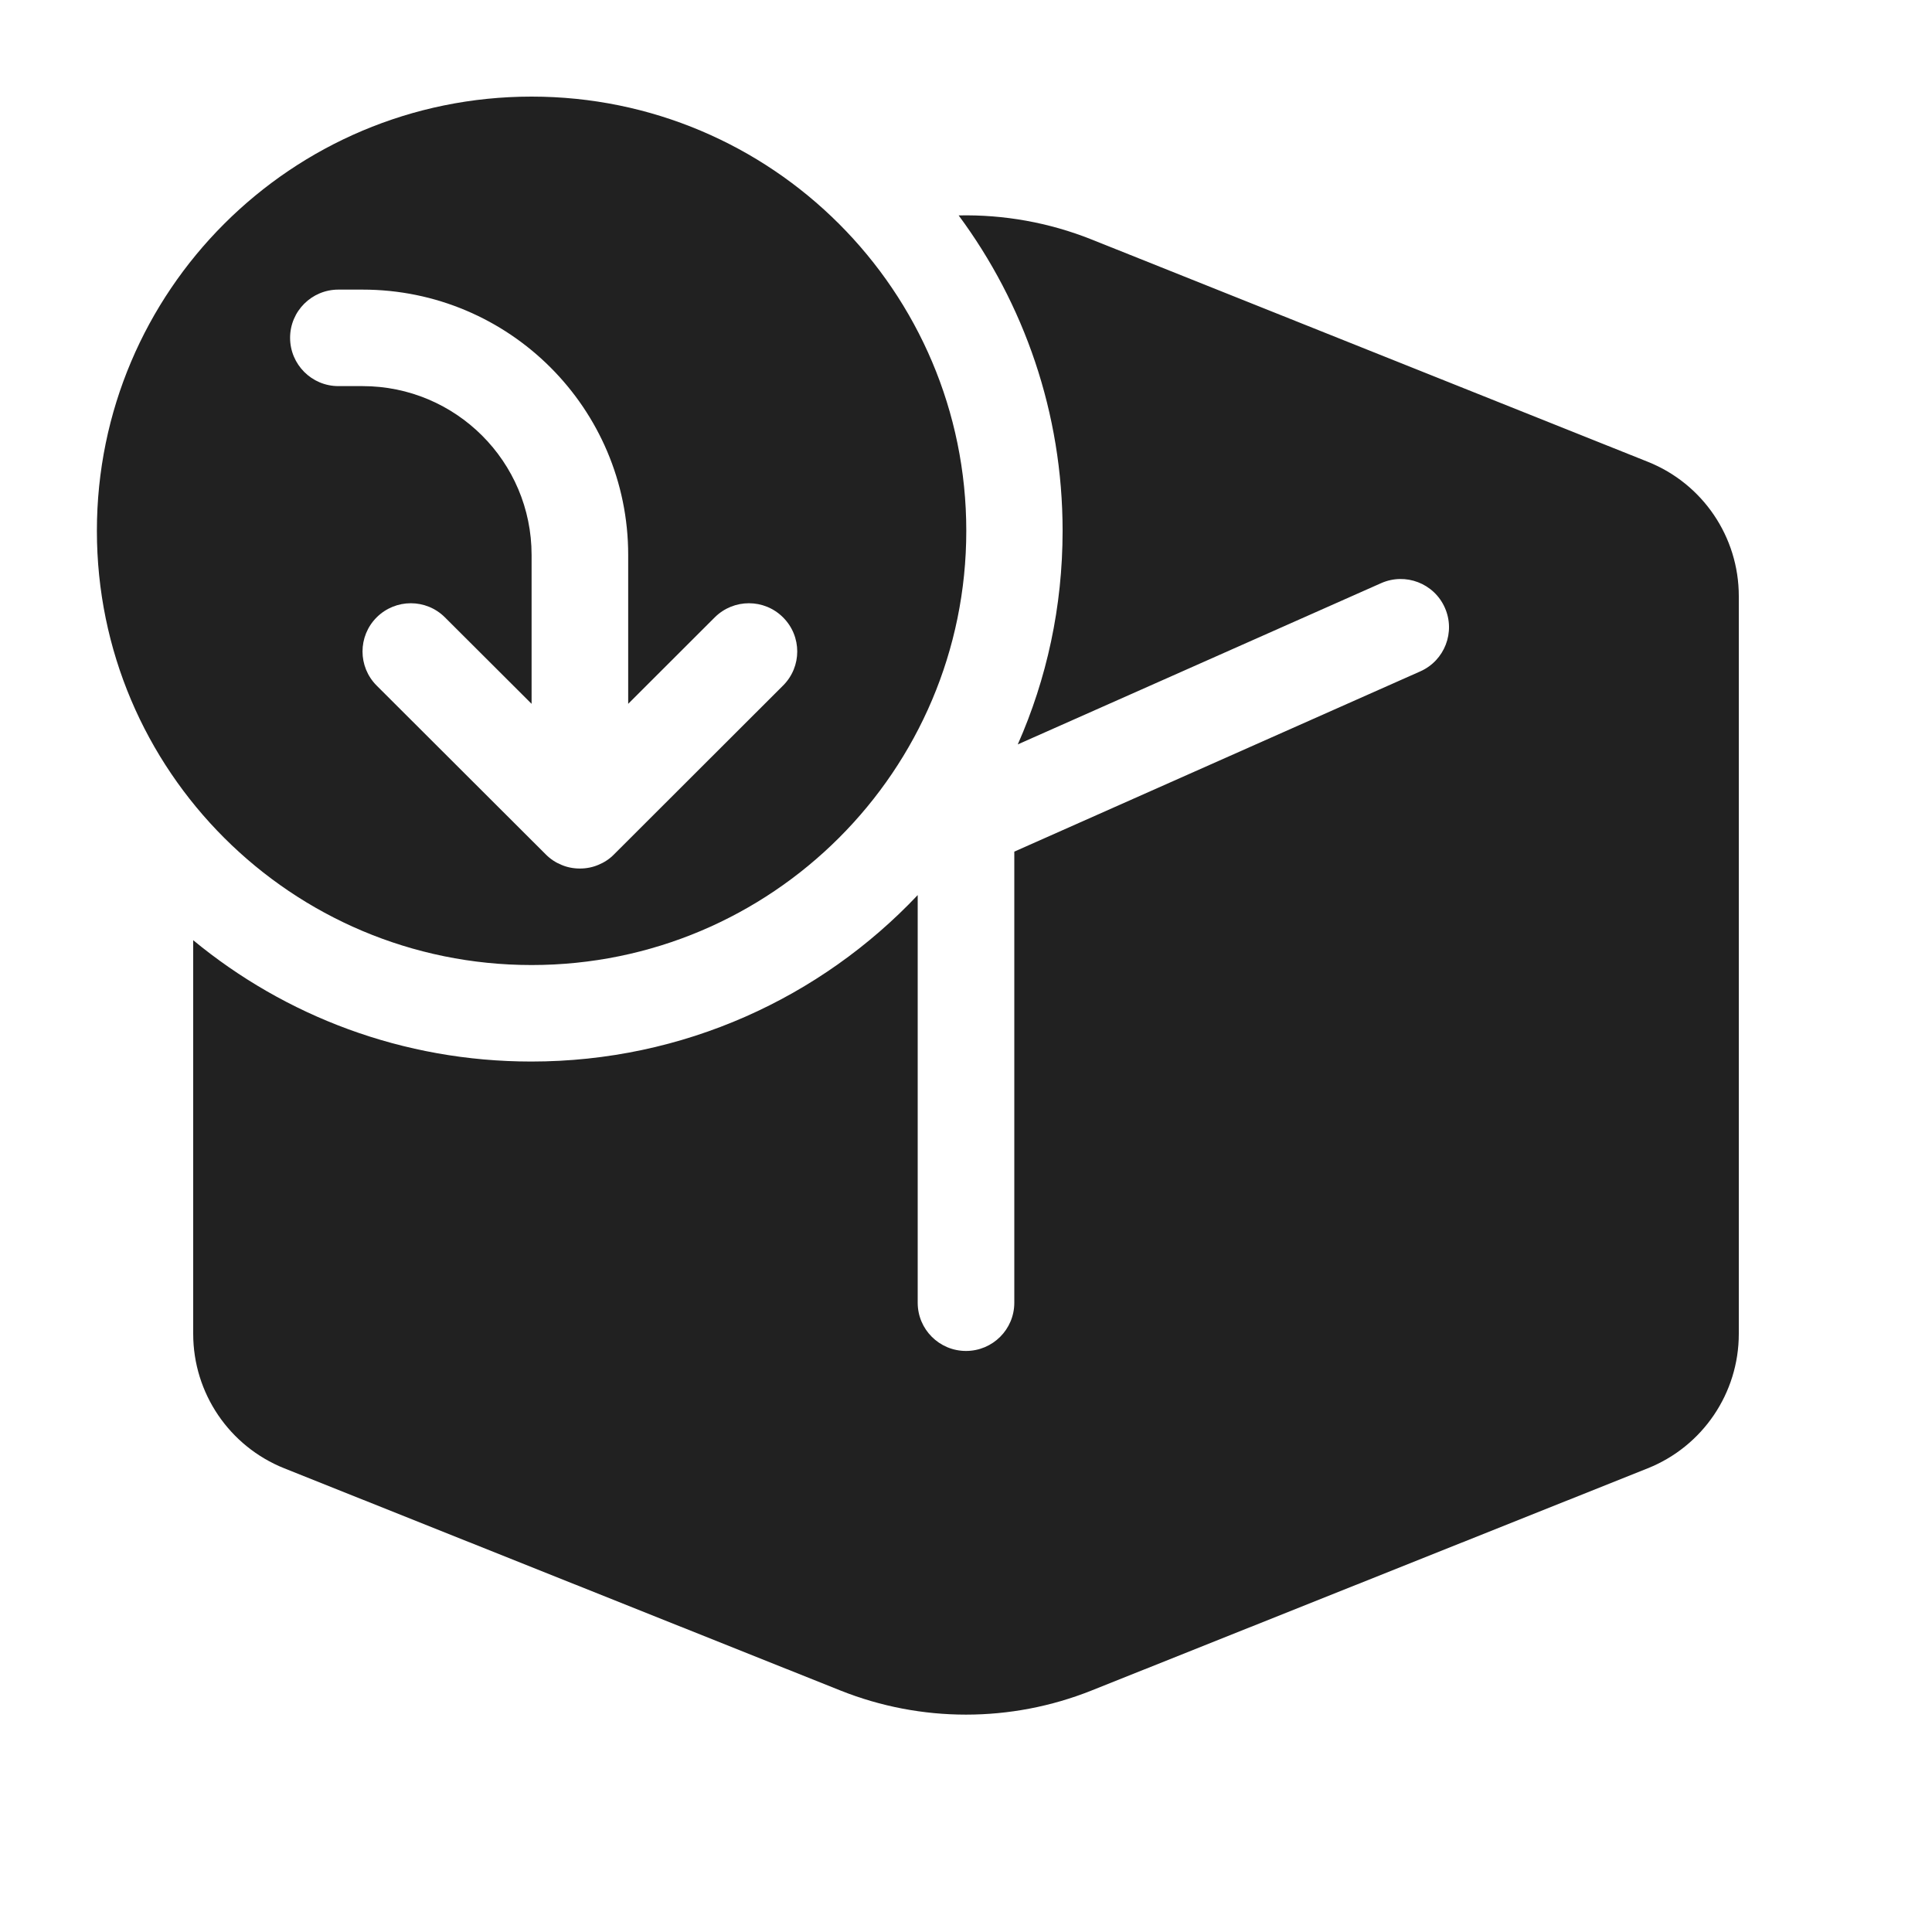
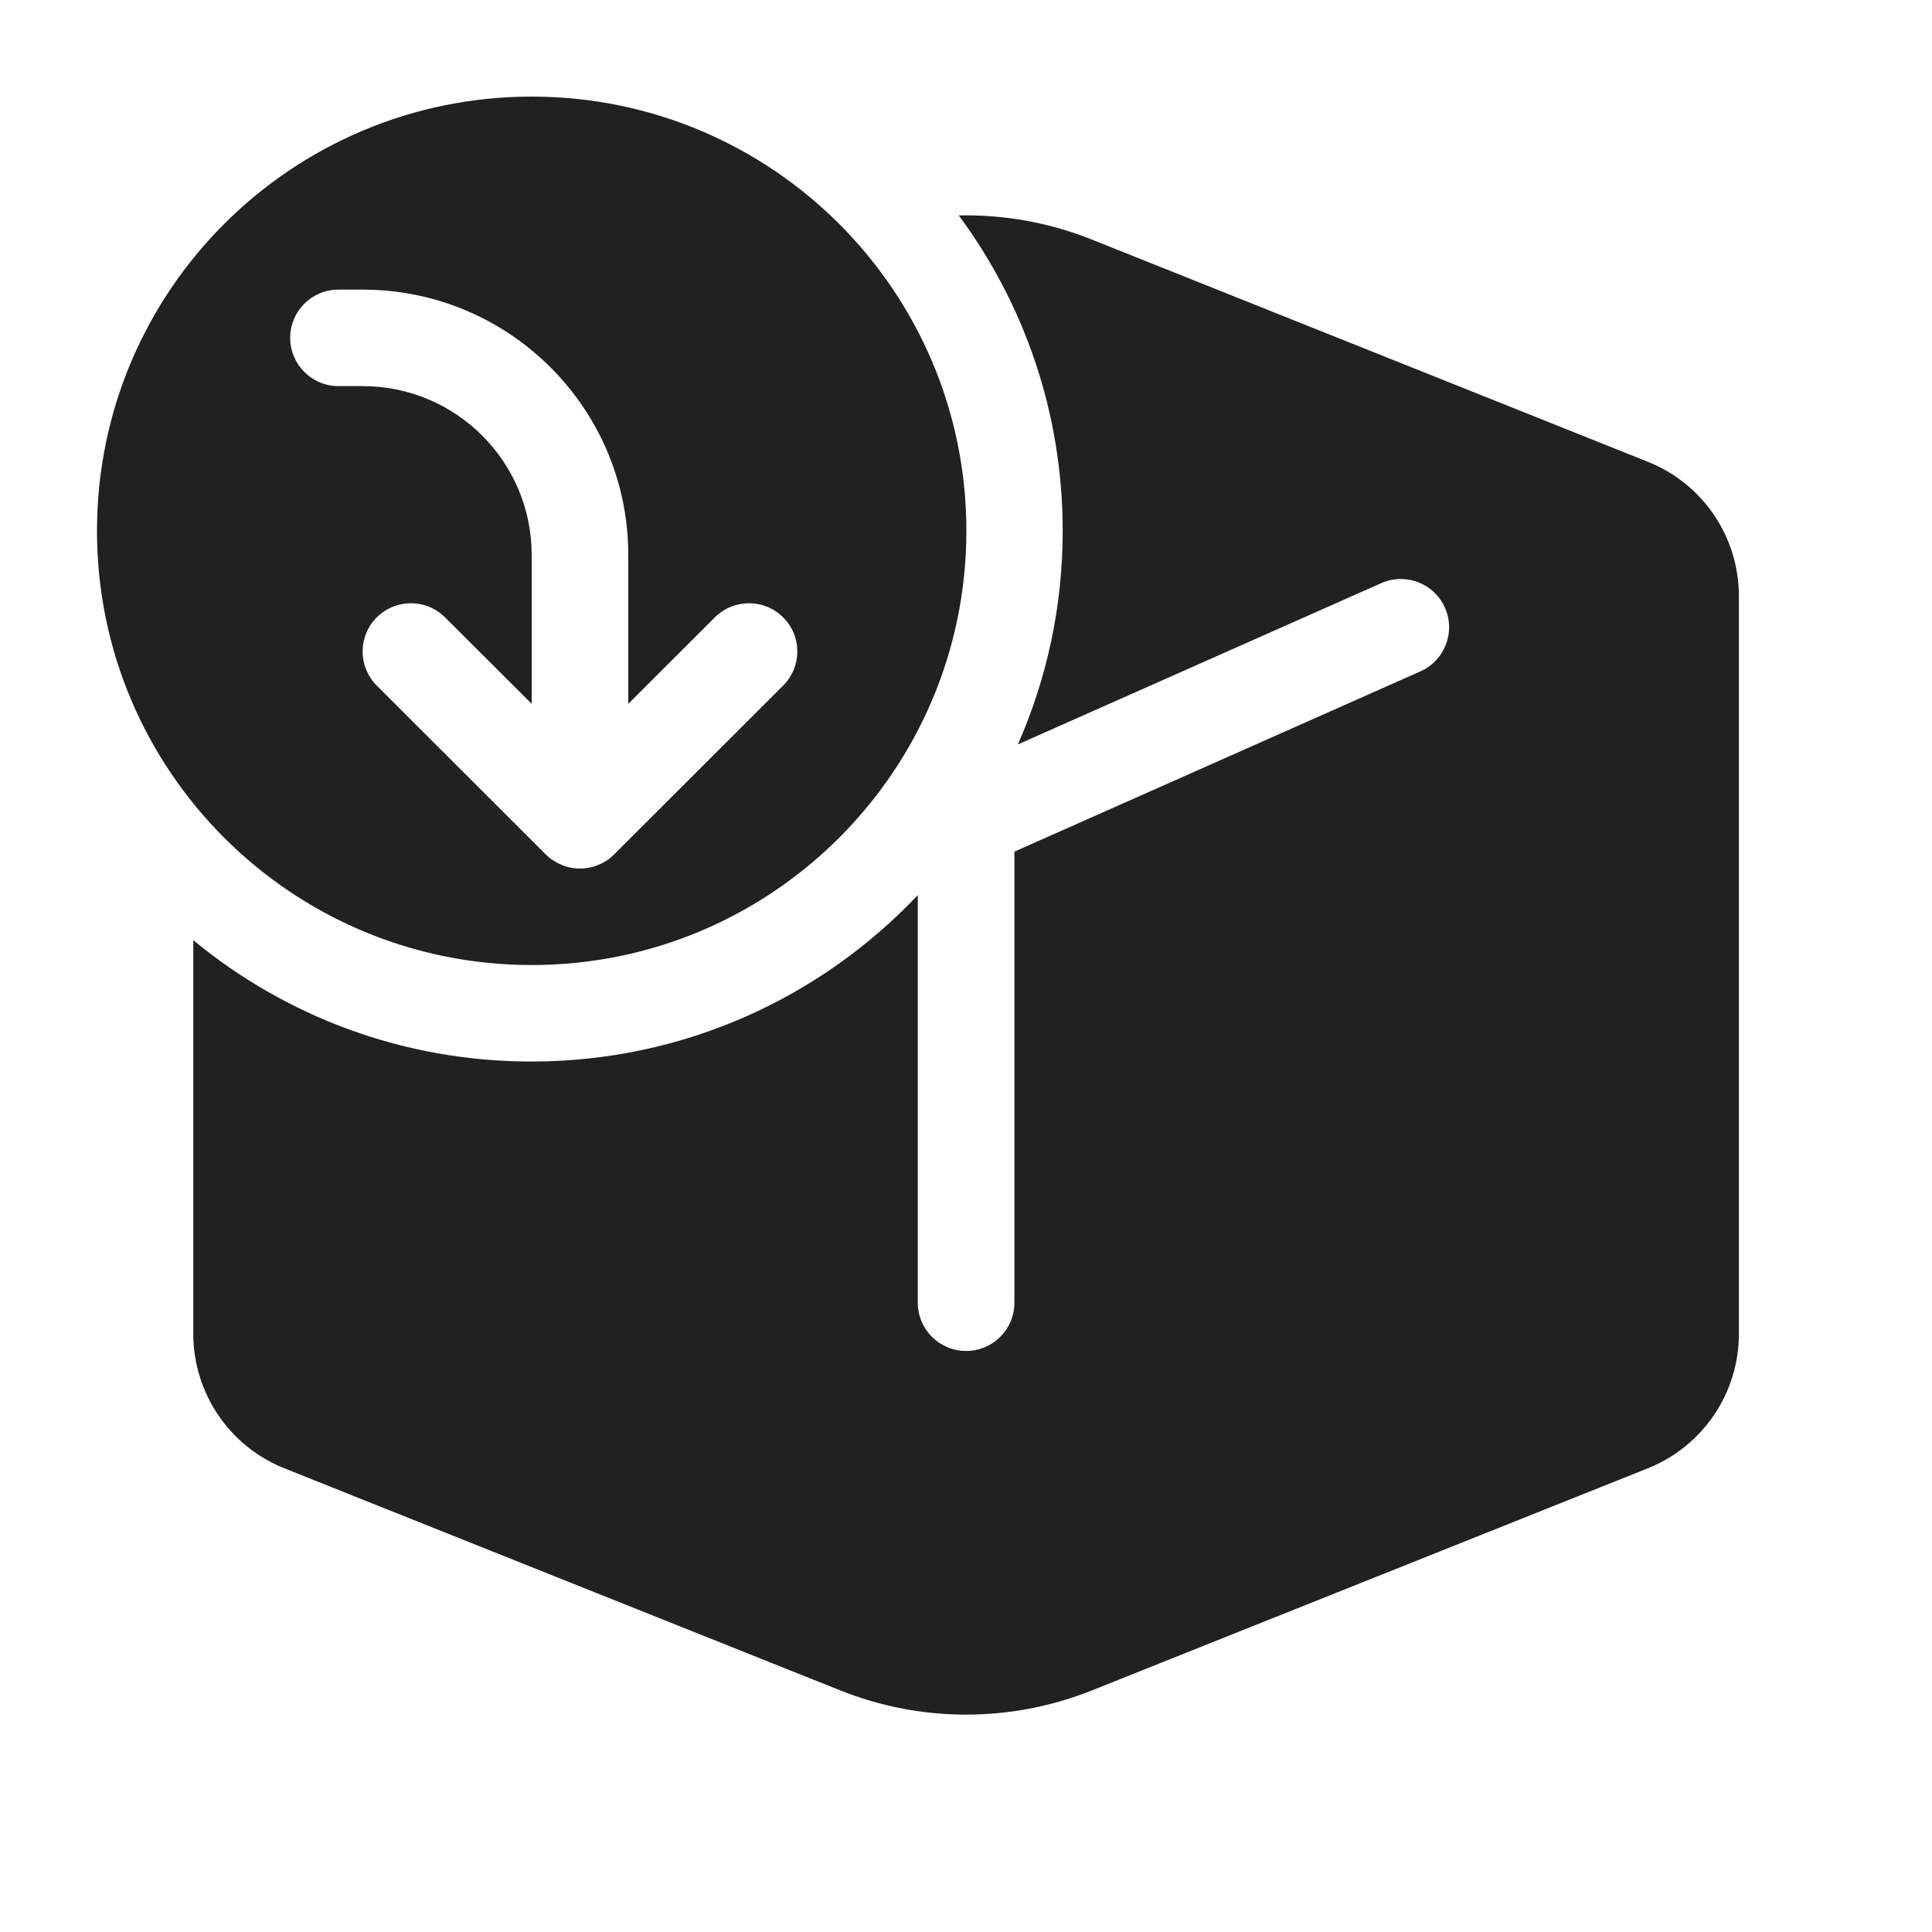
<svg xmlns="http://www.w3.org/2000/svg" width="20" height="20" viewBox="0 0 20 20" fill="none">
-   <path d="M1.003 5.495C1.003 3.013 3.018 1 5.503 1C7.988 1 10.003 3.013 10.003 5.495C10.003 7.978 7.988 9.99 5.503 9.99C3.018 9.99 1.003 7.978 1.003 5.495ZM7.399 6.391L6.503 7.286V5.745C6.503 4.228 5.272 2.998 3.753 2.998H3.503C3.227 2.998 3.003 3.221 3.003 3.497C3.003 3.773 3.227 3.997 3.503 3.997H3.753C4.719 3.997 5.503 4.779 5.503 5.745V7.286L4.606 6.391C4.411 6.196 4.095 6.196 3.899 6.391C3.704 6.586 3.704 6.902 3.899 7.097L5.652 8.847C5.699 8.894 5.753 8.929 5.812 8.953C5.87 8.978 5.935 8.991 6.003 8.991C6.071 8.991 6.135 8.978 6.194 8.953C6.253 8.929 6.309 8.893 6.356 8.845L8.106 7.097C8.302 6.902 8.302 6.586 8.106 6.391C7.911 6.196 7.595 6.196 7.399 6.391ZM11 5.495C11 6.282 10.835 7.03 10.536 7.706L14.297 6.037C14.549 5.925 14.845 6.038 14.957 6.291C15.069 6.543 14.955 6.838 14.703 6.95L10.5 8.816V13.486C10.5 13.762 10.276 13.985 10 13.985C9.724 13.985 9.5 13.762 9.5 13.486V9.266C8.497 10.327 7.076 10.989 5.5 10.989C4.17 10.989 2.951 10.518 2 9.733V13.808C2 14.421 2.373 14.972 2.943 15.2L8.7 17.5C9.535 17.833 10.465 17.833 11.3 17.5L17.057 15.2C17.627 14.972 18 14.421 18 13.808V6.171C18 5.558 17.627 5.007 17.057 4.78L11.3 2.479C10.859 2.303 10.39 2.22 9.924 2.23C10.6 3.143 11 4.272 11 5.495Z" fill="#212121" />
+   <path d="M1.004 5.495C1.004 3.013 3.019 1 5.504 1C7.989 1 10.004 3.013 10.004 5.495C10.004 7.978 7.989 9.99 5.504 9.99C3.019 9.99 1.004 7.978 1.004 5.495ZM7.4 6.391L6.504 7.286V5.745C6.504 4.228 5.273 2.998 3.754 2.998H3.504C3.228 2.998 3.004 3.221 3.004 3.497C3.004 3.773 3.228 3.997 3.504 3.997H3.754C4.72 3.997 5.504 4.779 5.504 5.745V7.286L4.607 6.391C4.412 6.196 4.096 6.196 3.9 6.391C3.705 6.586 3.705 6.902 3.9 7.097L5.652 8.847C5.7 8.894 5.754 8.929 5.813 8.953C5.871 8.978 5.936 8.991 6.004 8.991C6.072 8.991 6.136 8.978 6.195 8.953C6.254 8.929 6.31 8.893 6.357 8.845L8.107 7.097C8.303 6.902 8.303 6.586 8.107 6.391C7.912 6.196 7.596 6.196 7.4 6.391ZM11.001 5.495C11.001 6.282 10.835 7.03 10.537 7.706L14.298 6.037C14.55 5.925 14.846 6.038 14.958 6.291C15.07 6.543 14.956 6.838 14.704 6.95L10.501 8.816V13.486C10.501 13.762 10.277 13.985 10.001 13.985C9.725 13.985 9.501 13.762 9.501 13.486V9.266C8.498 10.327 7.077 10.989 5.501 10.989C4.171 10.989 2.952 10.518 2.001 9.733V13.808C2.001 14.421 2.374 14.972 2.944 15.2L8.701 17.5C9.536 17.833 10.466 17.833 11.301 17.5L17.058 15.2C17.628 14.972 18.001 14.421 18.001 13.808V6.171C18.001 5.558 17.628 5.007 17.058 4.78L11.301 2.479C10.86 2.303 10.391 2.22 9.925 2.23C10.601 3.143 11.001 4.272 11.001 5.495Z" fill="#212121" />
</svg>
